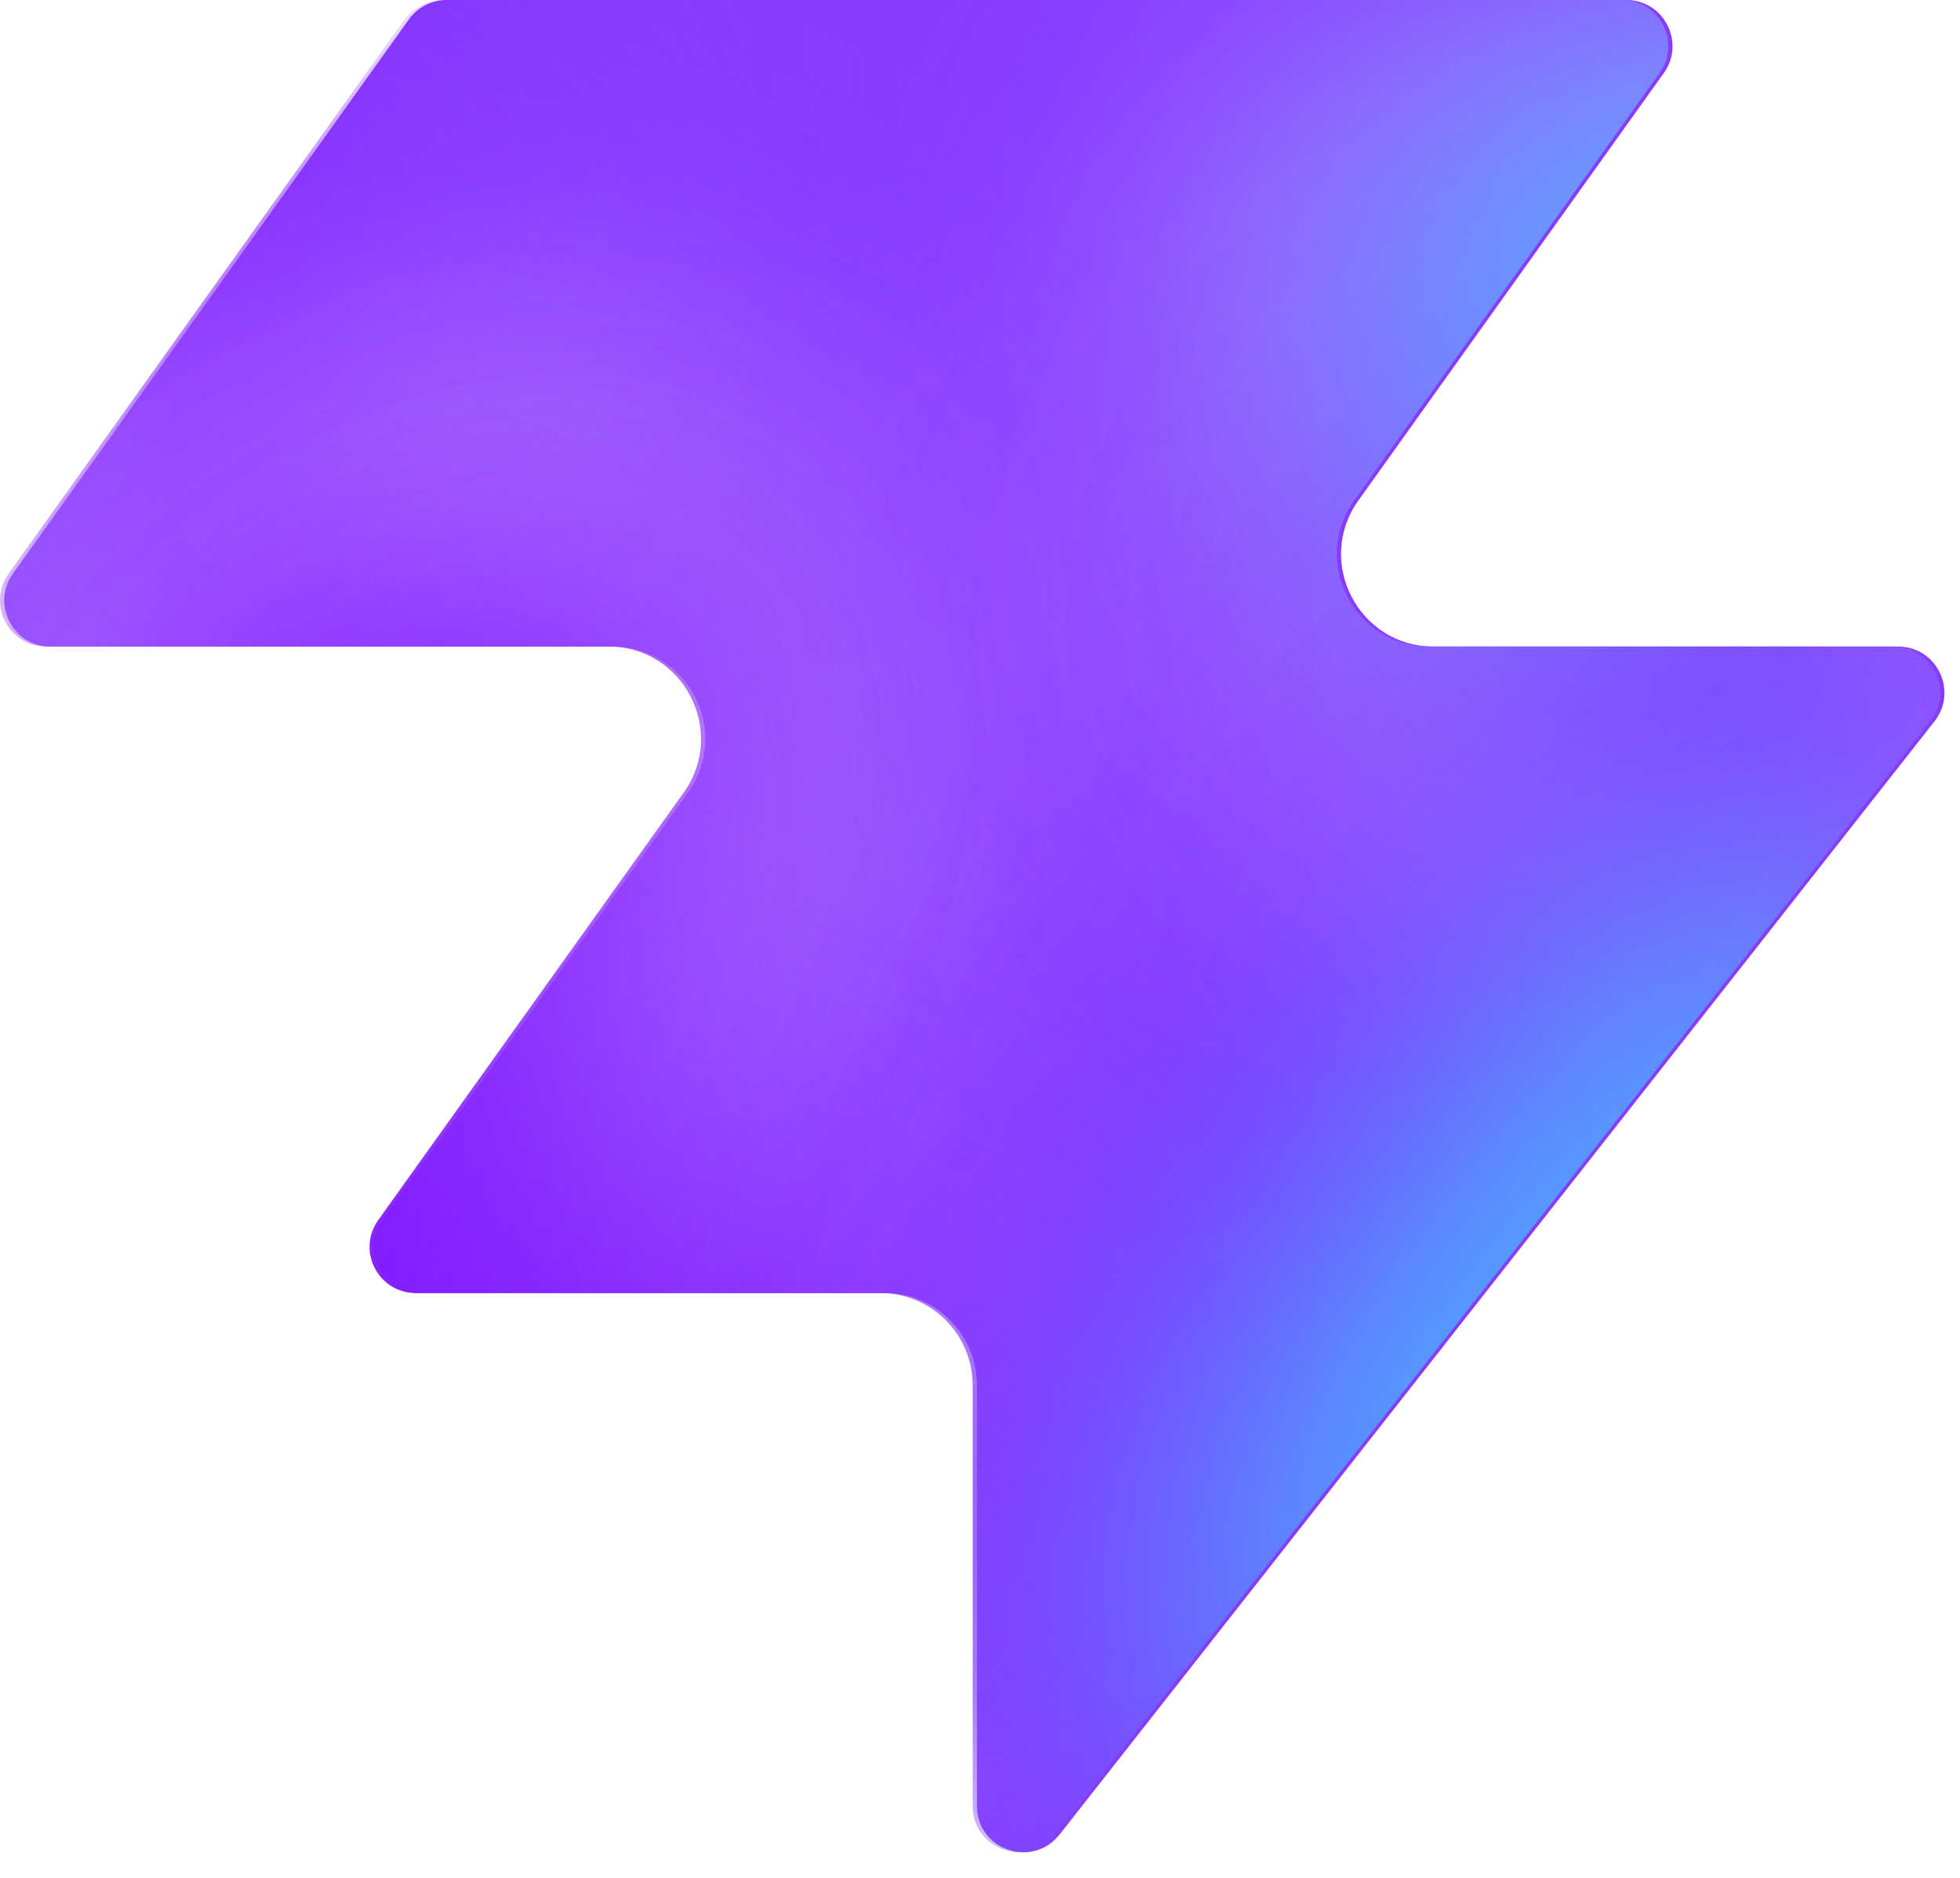
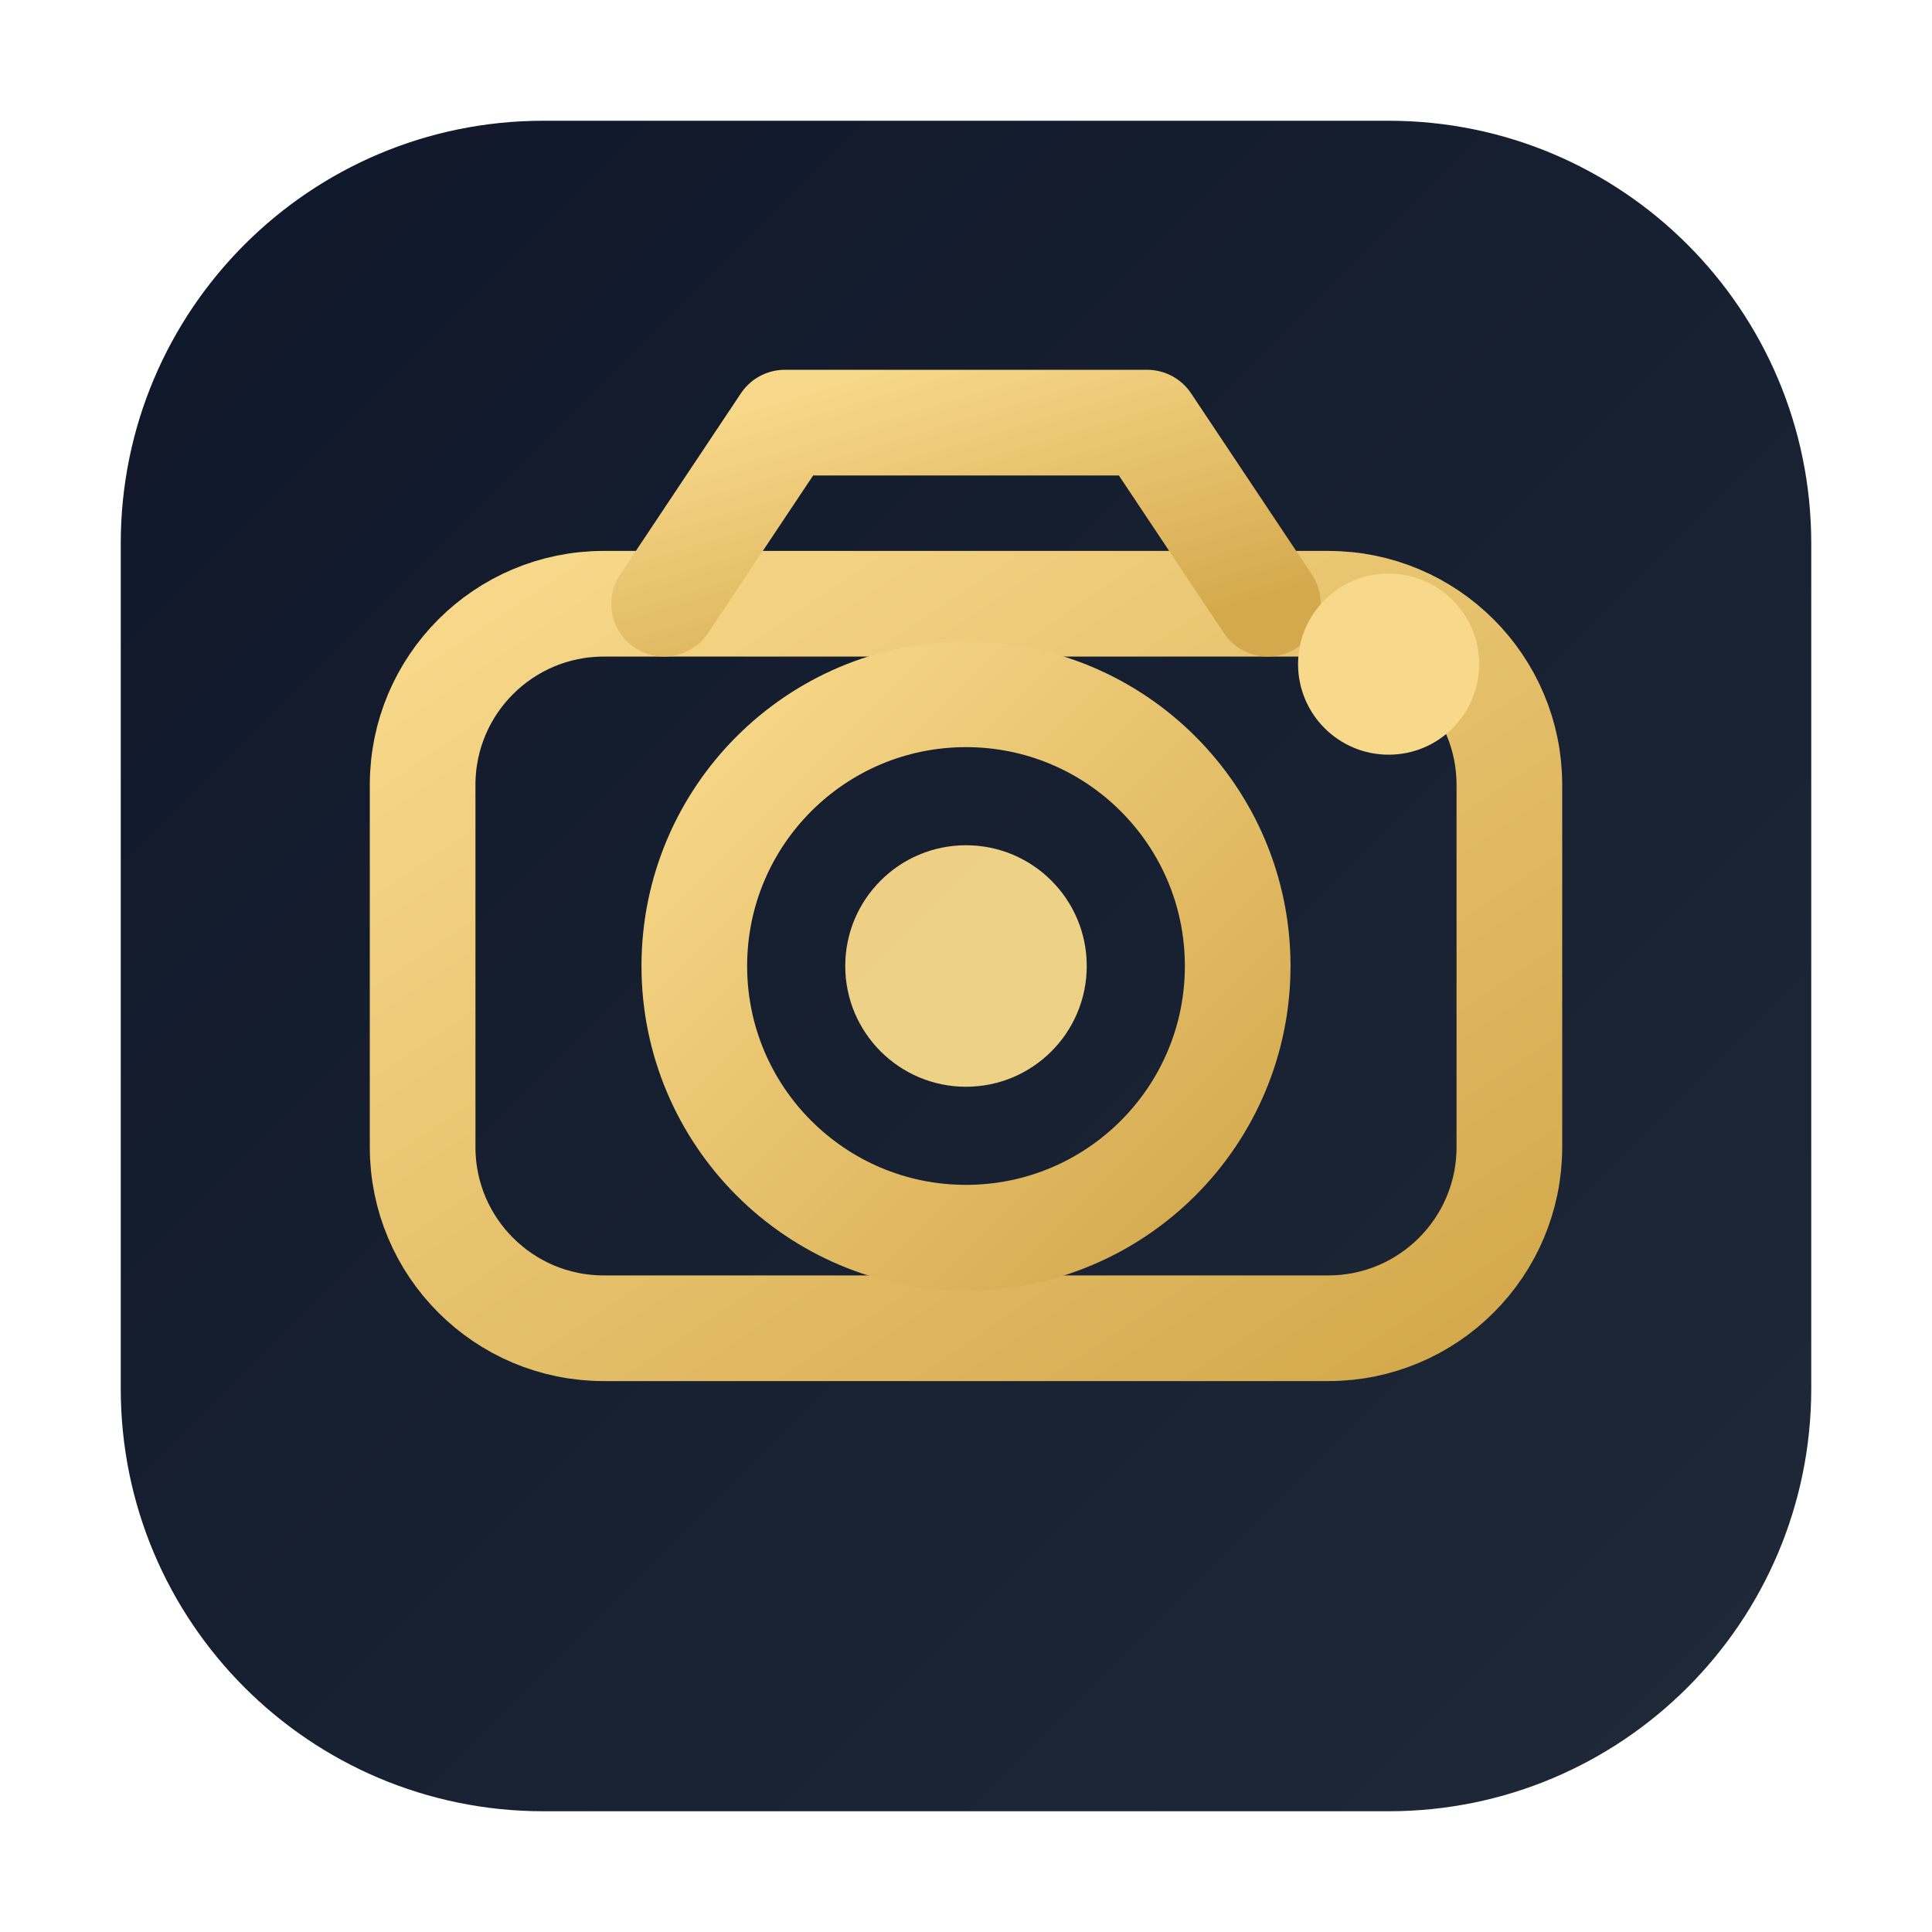
- <svg xmlns="http://www.w3.org/2000/svg" width="48" height="46" fill="none" viewBox="0 0 48 46">
-   <path fill="#863bff" d="M25.946 44.938c-.664.845-2.021.375-2.021-.698V33.937a2.26 2.26 0 0 0-2.262-2.262H10.287c-.92 0-1.456-1.04-.92-1.788l7.48-10.471c1.07-1.497 0-3.578-1.842-3.578H1.237c-.92 0-1.456-1.04-.92-1.788L10.013.474c.214-.297.556-.474.92-.474h28.894c.92 0 1.456 1.04.92 1.788l-7.48 10.471c-1.07 1.498 0 3.579 1.842 3.579h11.377c.943 0 1.473 1.088.89 1.83L25.947 44.94z" style="fill:#863bff;fill:color(display-p3 .525 .23 1);fill-opacity:1" />
-   <mask id="a" width="48" height="46" x="0" y="0" maskUnits="userSpaceOnUse" style="mask-type:alpha">
-     <path fill="#000" d="M25.842 44.938c-.664.844-2.021.375-2.021-.698V33.937a2.26 2.26 0 0 0-2.262-2.262H10.183c-.92 0-1.456-1.04-.92-1.788l7.48-10.471c1.07-1.498 0-3.579-1.842-3.579H1.133c-.92 0-1.456-1.04-.92-1.787L9.91.473c.214-.297.556-.474.92-.474h28.894c.92 0 1.456 1.04.92 1.788l-7.48 10.471c-1.07 1.498 0 3.578 1.842 3.578h11.377c.943 0 1.473 1.088.89 1.832L25.843 44.94z" style="fill:#000;fill-opacity:1" />
-   </mask>
-   <g mask="url(#a)">
-     <g filter="url(#b)">
-       <ellipse cx="5.508" cy="14.704" fill="#ede6ff" rx="5.508" ry="14.704" style="fill:#ede6ff;fill:color(display-p3 .927 .903 1);fill-opacity:1" transform="matrix(.00324 1 1 -.00324 -4.47 31.516)" />
-     </g>
-     <g filter="url(#c)">
-       <ellipse cx="10.399" cy="29.851" fill="#ede6ff" rx="10.399" ry="29.851" style="fill:#ede6ff;fill:color(display-p3 .927 .903 1);fill-opacity:1" transform="matrix(.00324 1 1 -.00324 -39.328 7.883)" />
-     </g>
-     <g filter="url(#d)">
-       <ellipse cx="5.508" cy="30.487" fill="#7e14ff" rx="5.508" ry="30.487" style="fill:#7e14ff;fill:color(display-p3 .492 .077 1);fill-opacity:1" transform="rotate(89.814 -25.913 -14.639)scale(1 -1)" />
-     </g>
-     <g filter="url(#e)">
-       <ellipse cx="5.508" cy="30.599" fill="#7e14ff" rx="5.508" ry="30.599" style="fill:#7e14ff;fill:color(display-p3 .492 .077 1);fill-opacity:1" transform="rotate(89.814 -32.644 -3.334)scale(1 -1)" />
-     </g>
-     <g filter="url(#f)">
-       <ellipse cx="5.508" cy="30.599" fill="#7e14ff" rx="5.508" ry="30.599" style="fill:#7e14ff;fill:color(display-p3 .492 .077 1);fill-opacity:1" transform="matrix(.00324 1 1 -.00324 -34.34 30.47)" />
-     </g>
-     <g filter="url(#g)">
-       <ellipse cx="14.072" cy="22.078" fill="#ede6ff" rx="14.072" ry="22.078" style="fill:#ede6ff;fill:color(display-p3 .927 .903 1);fill-opacity:1" transform="rotate(93.35 24.506 48.493)scale(-1 1)" />
-     </g>
-     <g filter="url(#h)">
-       <ellipse cx="3.47" cy="21.501" fill="#7e14ff" rx="3.47" ry="21.501" style="fill:#7e14ff;fill:color(display-p3 .492 .077 1);fill-opacity:1" transform="rotate(89.009 28.708 47.59)scale(-1 1)" />
-     </g>
-     <g filter="url(#i)">
-       <ellipse cx="3.47" cy="21.501" fill="#7e14ff" rx="3.47" ry="21.501" style="fill:#7e14ff;fill:color(display-p3 .492 .077 1);fill-opacity:1" transform="rotate(89.009 28.708 47.59)scale(-1 1)" />
-     </g>
-     <g filter="url(#j)">
-       <ellipse cx=".387" cy="8.972" fill="#7e14ff" rx="4.407" ry="29.108" style="fill:#7e14ff;fill:color(display-p3 .492 .077 1);fill-opacity:1" transform="rotate(39.51 .387 8.972)" />
-     </g>
-     <g filter="url(#k)">
-       <ellipse cx="47.523" cy="-6.092" fill="#7e14ff" rx="4.407" ry="29.108" style="fill:#7e14ff;fill:color(display-p3 .492 .077 1);fill-opacity:1" transform="rotate(37.892 47.523 -6.092)" />
-     </g>
-     <g filter="url(#l)">
-       <ellipse cx="41.412" cy="6.333" fill="#47bfff" rx="5.971" ry="9.665" style="fill:#47bfff;fill:color(display-p3 .28 .748 1);fill-opacity:1" transform="rotate(37.892 41.412 6.333)" />
-     </g>
-     <g filter="url(#m)">
-       <ellipse cx="-1.879" cy="38.332" fill="#7e14ff" rx="4.407" ry="29.108" style="fill:#7e14ff;fill:color(display-p3 .492 .077 1);fill-opacity:1" transform="rotate(37.892 -1.88 38.332)" />
-     </g>
-     <g filter="url(#n)">
-       <ellipse cx="-1.879" cy="38.332" fill="#7e14ff" rx="4.407" ry="29.108" style="fill:#7e14ff;fill:color(display-p3 .492 .077 1);fill-opacity:1" transform="rotate(37.892 -1.88 38.332)" />
-     </g>
-     <g filter="url(#o)">
-       <ellipse cx="35.651" cy="29.907" fill="#7e14ff" rx="4.407" ry="29.108" style="fill:#7e14ff;fill:color(display-p3 .492 .077 1);fill-opacity:1" transform="rotate(37.892 35.651 29.907)" />
-     </g>
-     <g filter="url(#p)">
-       <ellipse cx="38.418" cy="32.4" fill="#47bfff" rx="5.971" ry="15.297" style="fill:#47bfff;fill:color(display-p3 .28 .748 1);fill-opacity:1" transform="rotate(37.892 38.418 32.4)" />
-     </g>
-   </g>
+ <svg xmlns="http://www.w3.org/2000/svg" viewBox="0 0 64 64" role="img" aria-label="Georges Studio favicon">
  <defs>
-     <filter id="b" width="60.045" height="41.654" x="-19.77" y="16.149" color-interpolation-filters="sRGB" filterUnits="userSpaceOnUse">
-       <feFlood flood-opacity="0" result="BackgroundImageFix" />
-       <feBlend in="SourceGraphic" in2="BackgroundImageFix" result="shape" />
-       <feGaussianBlur result="effect1_foregroundBlur_2002_17158" stdDeviation="7.659" />
-     </filter>
-     <filter id="c" width="90.34" height="51.437" x="-54.613" y="-7.533" color-interpolation-filters="sRGB" filterUnits="userSpaceOnUse">
-       <feFlood flood-opacity="0" result="BackgroundImageFix" />
-       <feBlend in="SourceGraphic" in2="BackgroundImageFix" result="shape" />
-       <feGaussianBlur result="effect1_foregroundBlur_2002_17158" stdDeviation="7.659" />
-     </filter>
-     <filter id="d" width="79.355" height="29.4" x="-49.64" y="2.03" color-interpolation-filters="sRGB" filterUnits="userSpaceOnUse">
-       <feFlood flood-opacity="0" result="BackgroundImageFix" />
-       <feBlend in="SourceGraphic" in2="BackgroundImageFix" result="shape" />
-       <feGaussianBlur result="effect1_foregroundBlur_2002_17158" stdDeviation="4.596" />
-     </filter>
-     <filter id="e" width="79.579" height="29.4" x="-45.045" y="20.029" color-interpolation-filters="sRGB" filterUnits="userSpaceOnUse">
-       <feFlood flood-opacity="0" result="BackgroundImageFix" />
-       <feBlend in="SourceGraphic" in2="BackgroundImageFix" result="shape" />
-       <feGaussianBlur result="effect1_foregroundBlur_2002_17158" stdDeviation="4.596" />
-     </filter>
-     <filter id="f" width="79.579" height="29.4" x="-43.513" y="21.178" color-interpolation-filters="sRGB" filterUnits="userSpaceOnUse">
-       <feFlood flood-opacity="0" result="BackgroundImageFix" />
-       <feBlend in="SourceGraphic" in2="BackgroundImageFix" result="shape" />
-       <feGaussianBlur result="effect1_foregroundBlur_2002_17158" stdDeviation="4.596" />
-     </filter>
-     <filter id="g" width="74.749" height="58.852" x="15.756" y="-17.901" color-interpolation-filters="sRGB" filterUnits="userSpaceOnUse">
-       <feFlood flood-opacity="0" result="BackgroundImageFix" />
-       <feBlend in="SourceGraphic" in2="BackgroundImageFix" result="shape" />
-       <feGaussianBlur result="effect1_foregroundBlur_2002_17158" stdDeviation="7.659" />
-     </filter>
-     <filter id="h" width="61.377" height="25.362" x="23.548" y="2.284" color-interpolation-filters="sRGB" filterUnits="userSpaceOnUse">
-       <feFlood flood-opacity="0" result="BackgroundImageFix" />
-       <feBlend in="SourceGraphic" in2="BackgroundImageFix" result="shape" />
-       <feGaussianBlur result="effect1_foregroundBlur_2002_17158" stdDeviation="4.596" />
-     </filter>
-     <filter id="i" width="61.377" height="25.362" x="23.548" y="2.284" color-interpolation-filters="sRGB" filterUnits="userSpaceOnUse">
-       <feFlood flood-opacity="0" result="BackgroundImageFix" />
-       <feBlend in="SourceGraphic" in2="BackgroundImageFix" result="shape" />
-       <feGaussianBlur result="effect1_foregroundBlur_2002_17158" stdDeviation="4.596" />
-     </filter>
-     <filter id="j" width="56.045" height="63.649" x="-27.636" y="-22.853" color-interpolation-filters="sRGB" filterUnits="userSpaceOnUse">
-       <feFlood flood-opacity="0" result="BackgroundImageFix" />
-       <feBlend in="SourceGraphic" in2="BackgroundImageFix" result="shape" />
-       <feGaussianBlur result="effect1_foregroundBlur_2002_17158" stdDeviation="4.596" />
-     </filter>
-     <filter id="k" width="54.814" height="64.646" x="20.116" y="-38.415" color-interpolation-filters="sRGB" filterUnits="userSpaceOnUse">
-       <feFlood flood-opacity="0" result="BackgroundImageFix" />
-       <feBlend in="SourceGraphic" in2="BackgroundImageFix" result="shape" />
-       <feGaussianBlur result="effect1_foregroundBlur_2002_17158" stdDeviation="4.596" />
-     </filter>
-     <filter id="l" width="33.541" height="35.313" x="24.641" y="-11.323" color-interpolation-filters="sRGB" filterUnits="userSpaceOnUse">
-       <feFlood flood-opacity="0" result="BackgroundImageFix" />
-       <feBlend in="SourceGraphic" in2="BackgroundImageFix" result="shape" />
-       <feGaussianBlur result="effect1_foregroundBlur_2002_17158" stdDeviation="4.596" />
-     </filter>
-     <filter id="m" width="54.814" height="64.646" x="-29.286" y="6.009" color-interpolation-filters="sRGB" filterUnits="userSpaceOnUse">
-       <feFlood flood-opacity="0" result="BackgroundImageFix" />
-       <feBlend in="SourceGraphic" in2="BackgroundImageFix" result="shape" />
-       <feGaussianBlur result="effect1_foregroundBlur_2002_17158" stdDeviation="4.596" />
-     </filter>
-     <filter id="n" width="54.814" height="64.646" x="-29.286" y="6.009" color-interpolation-filters="sRGB" filterUnits="userSpaceOnUse">
-       <feFlood flood-opacity="0" result="BackgroundImageFix" />
-       <feBlend in="SourceGraphic" in2="BackgroundImageFix" result="shape" />
-       <feGaussianBlur result="effect1_foregroundBlur_2002_17158" stdDeviation="4.596" />
-     </filter>
-     <filter id="o" width="54.814" height="64.646" x="8.244" y="-2.416" color-interpolation-filters="sRGB" filterUnits="userSpaceOnUse">
-       <feFlood flood-opacity="0" result="BackgroundImageFix" />
-       <feBlend in="SourceGraphic" in2="BackgroundImageFix" result="shape" />
-       <feGaussianBlur result="effect1_foregroundBlur_2002_17158" stdDeviation="4.596" />
-     </filter>
-     <filter id="p" width="39.409" height="43.623" x="18.713" y="10.588" color-interpolation-filters="sRGB" filterUnits="userSpaceOnUse">
-       <feFlood flood-opacity="0" result="BackgroundImageFix" />
-       <feBlend in="SourceGraphic" in2="BackgroundImageFix" result="shape" />
-       <feGaussianBlur result="effect1_foregroundBlur_2002_17158" stdDeviation="4.596" />
-     </filter>
+     <linearGradient id="bg" x1="0" x2="1" y1="0" y2="1">
+       <stop offset="0%" stop-color="#0f172a" />
+       <stop offset="100%" stop-color="#1f2937" />
+     </linearGradient>
+     <linearGradient id="gold" x1="0" x2="1" y1="0" y2="1">
+       <stop offset="0%" stop-color="#f8d98b" />
+       <stop offset="100%" stop-color="#d4a94d" />
+     </linearGradient>
  </defs>
+   <rect x="4" y="4" width="56" height="56" rx="14" fill="url(#bg)" />
+   <rect x="14" y="20" width="36" height="24" rx="6" fill="none" stroke="url(#gold)" stroke-width="3.5" />
+   <circle cx="32" cy="32" r="9" fill="none" stroke="url(#gold)" stroke-width="3.5" />
+   <circle cx="32" cy="32" r="4" fill="#f8d98b" opacity="0.95" />
+   <path d="M22 20l4-6h12l4 6" fill="none" stroke="url(#gold)" stroke-width="3.5" stroke-linecap="round" stroke-linejoin="round" />
+   <path d="M18 40h28" stroke="url(#gold)" stroke-width="3" stroke-linecap="round" opacity="0.8" />
+   <circle cx="46" cy="22" r="3" fill="#f8d98b" />
</svg>
